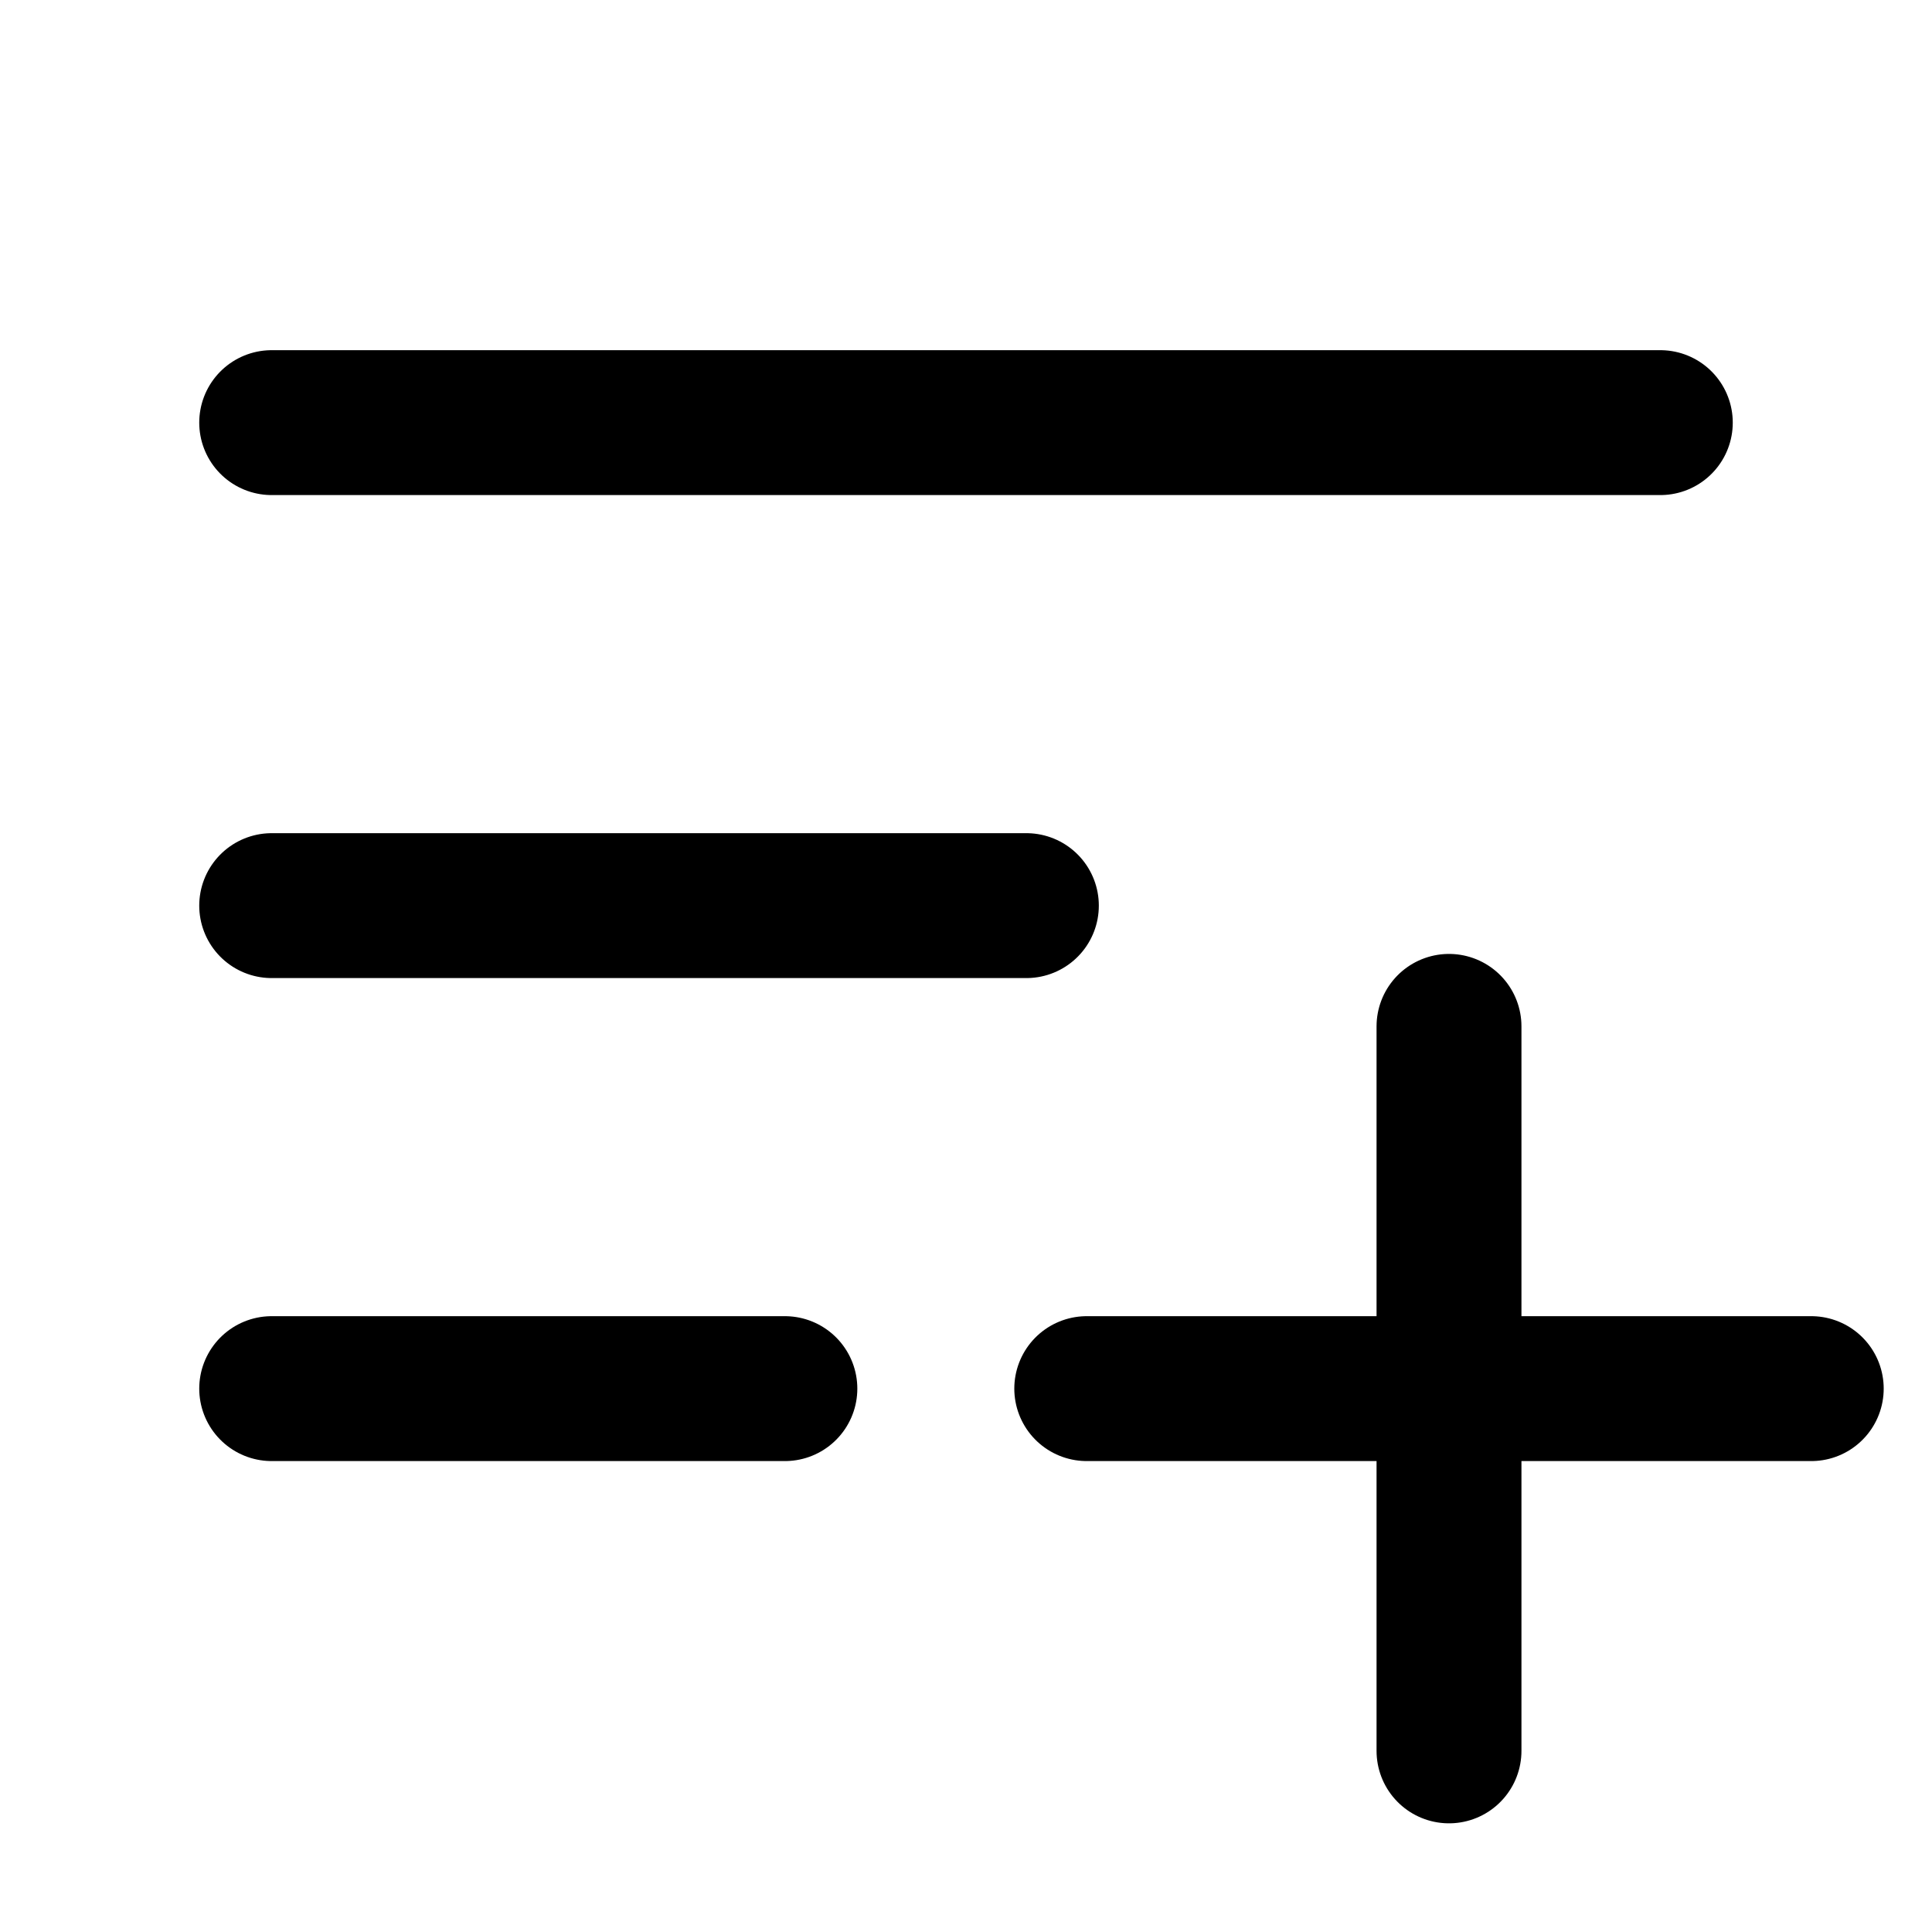
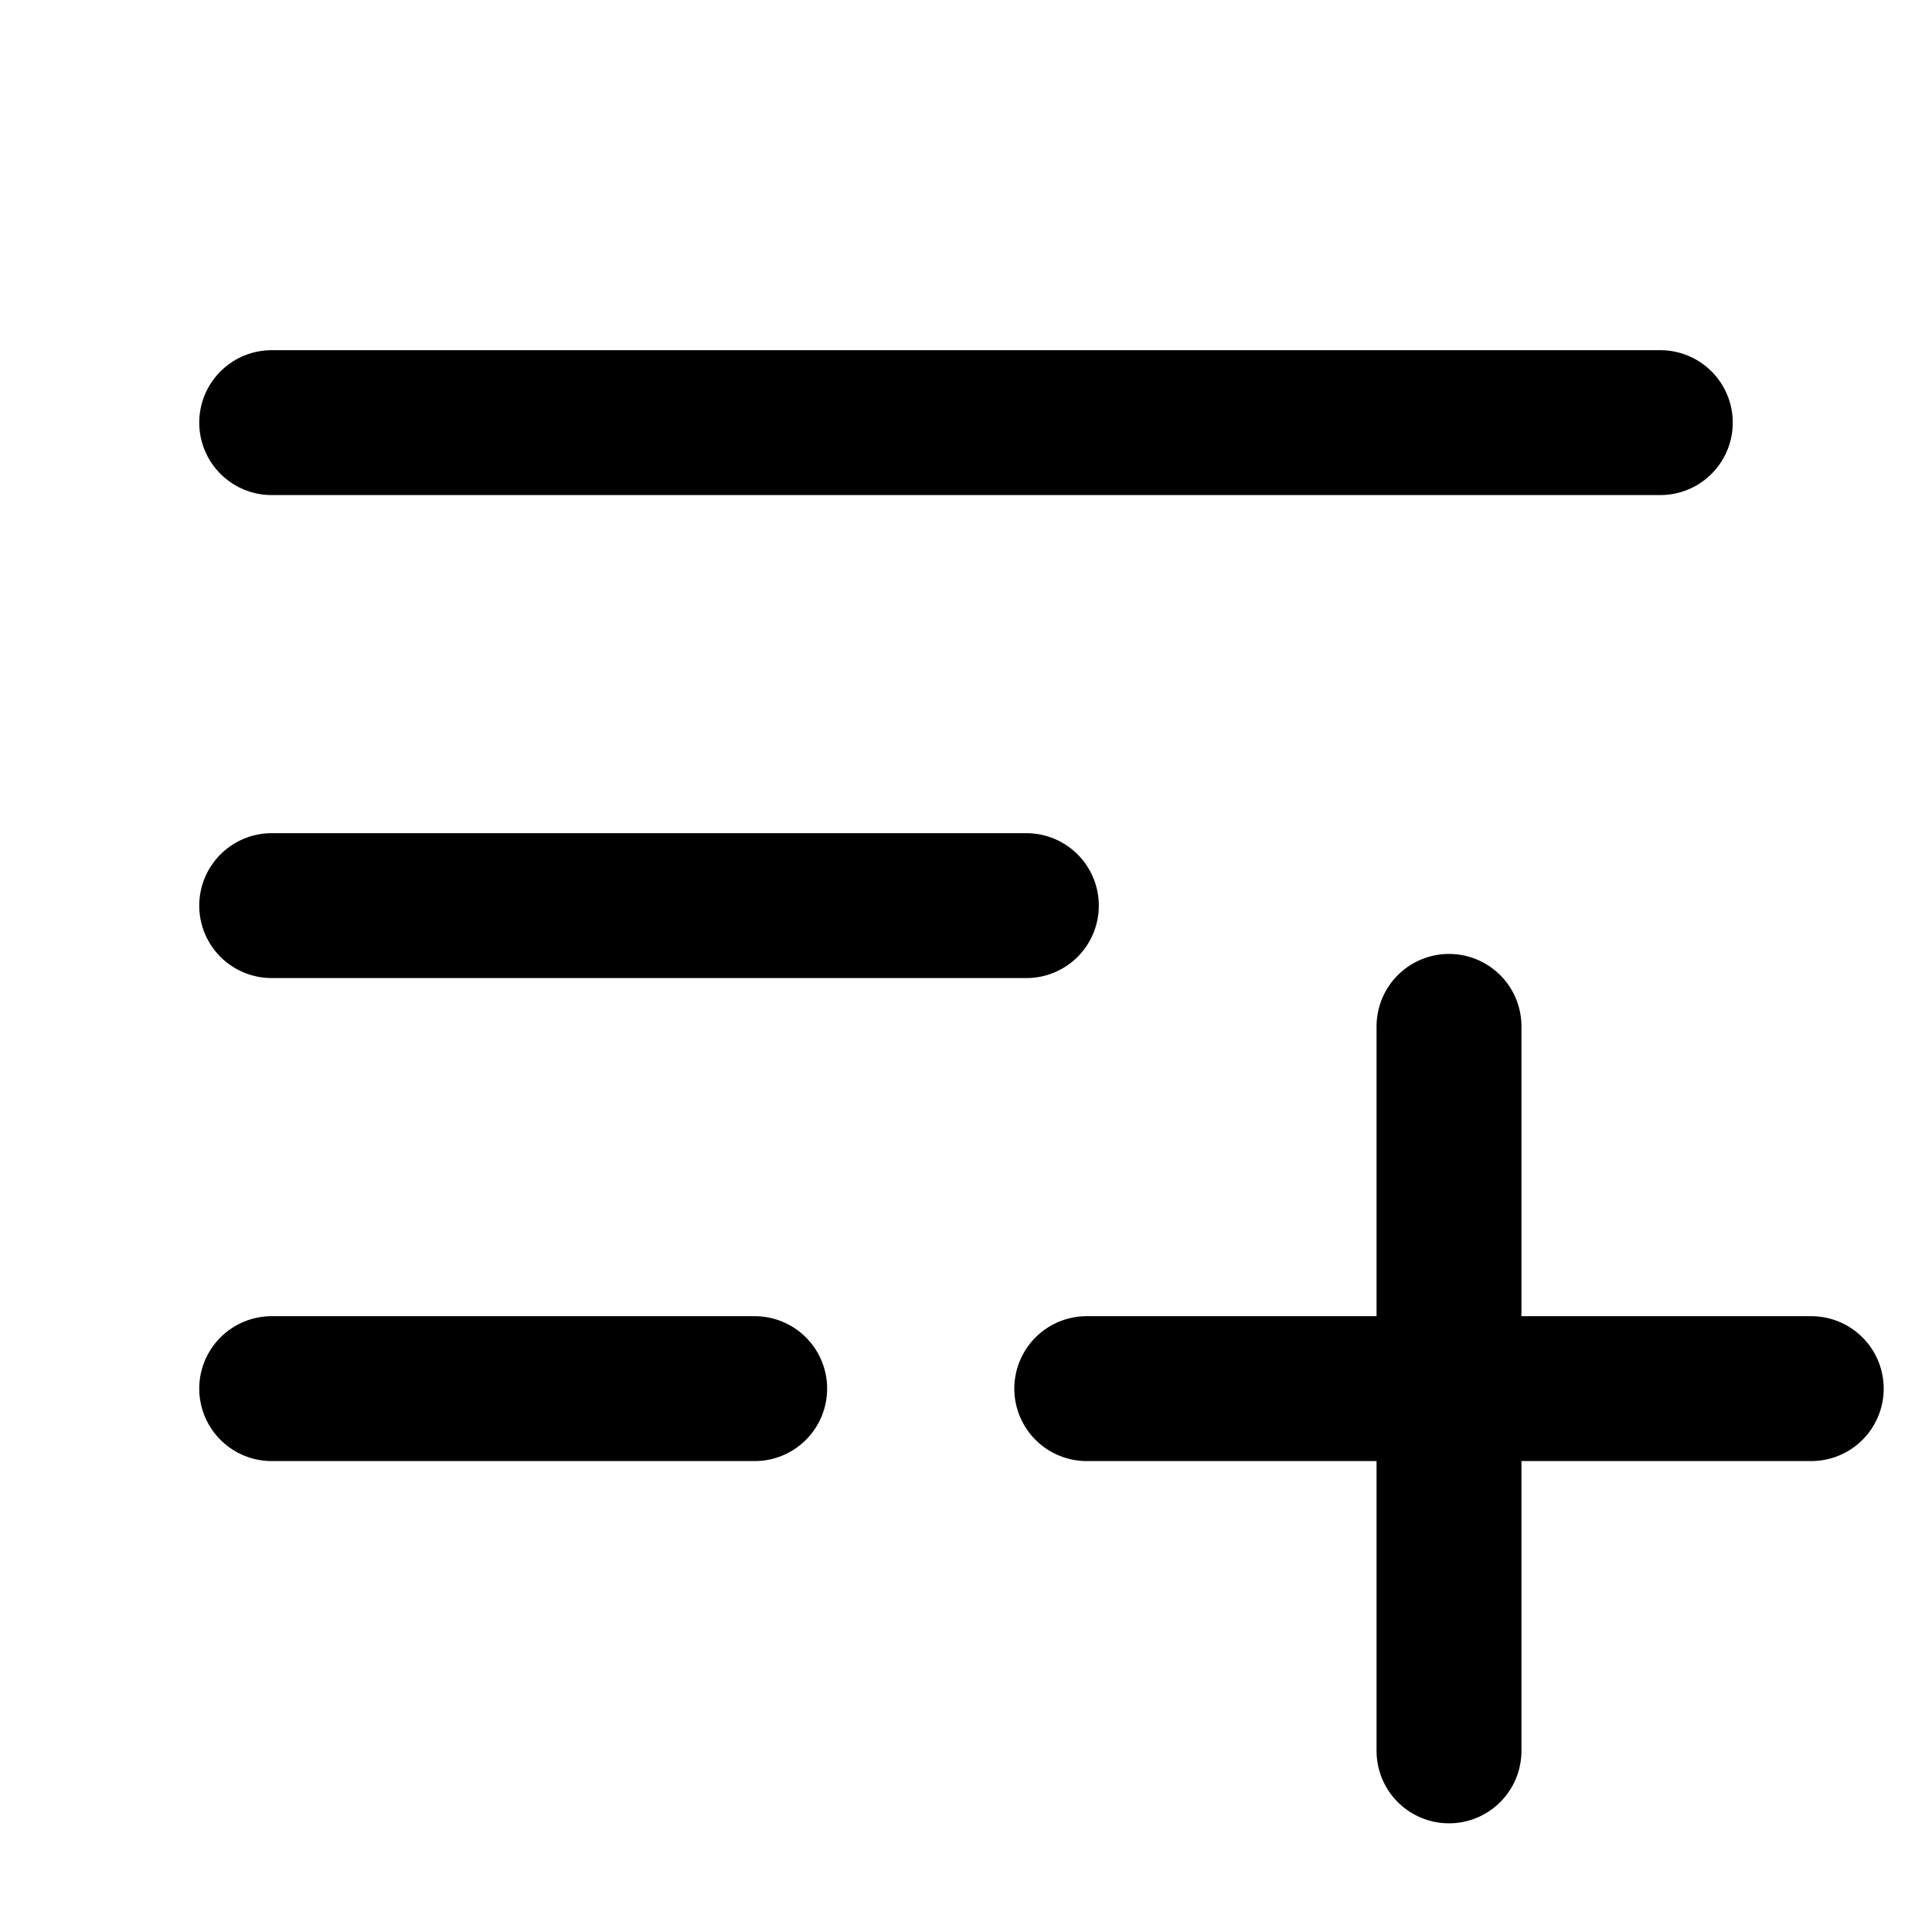
<svg xmlns="http://www.w3.org/2000/svg" width="44" height="44" viewBox="0 0 32 32" fill="none" stroke="currentColor" stroke-width="2.4" stroke-linecap="round" stroke-linejoin="round">
-   <path d="M4.5 7H27.5M4.5 15H17M4.5 23H13M24 17V29M18 23H30" />
+   <path d="M4.5 7H27.5M4.5 15H17M4.5 23H12.5M24 17V29M18 23H30" />
</svg>
